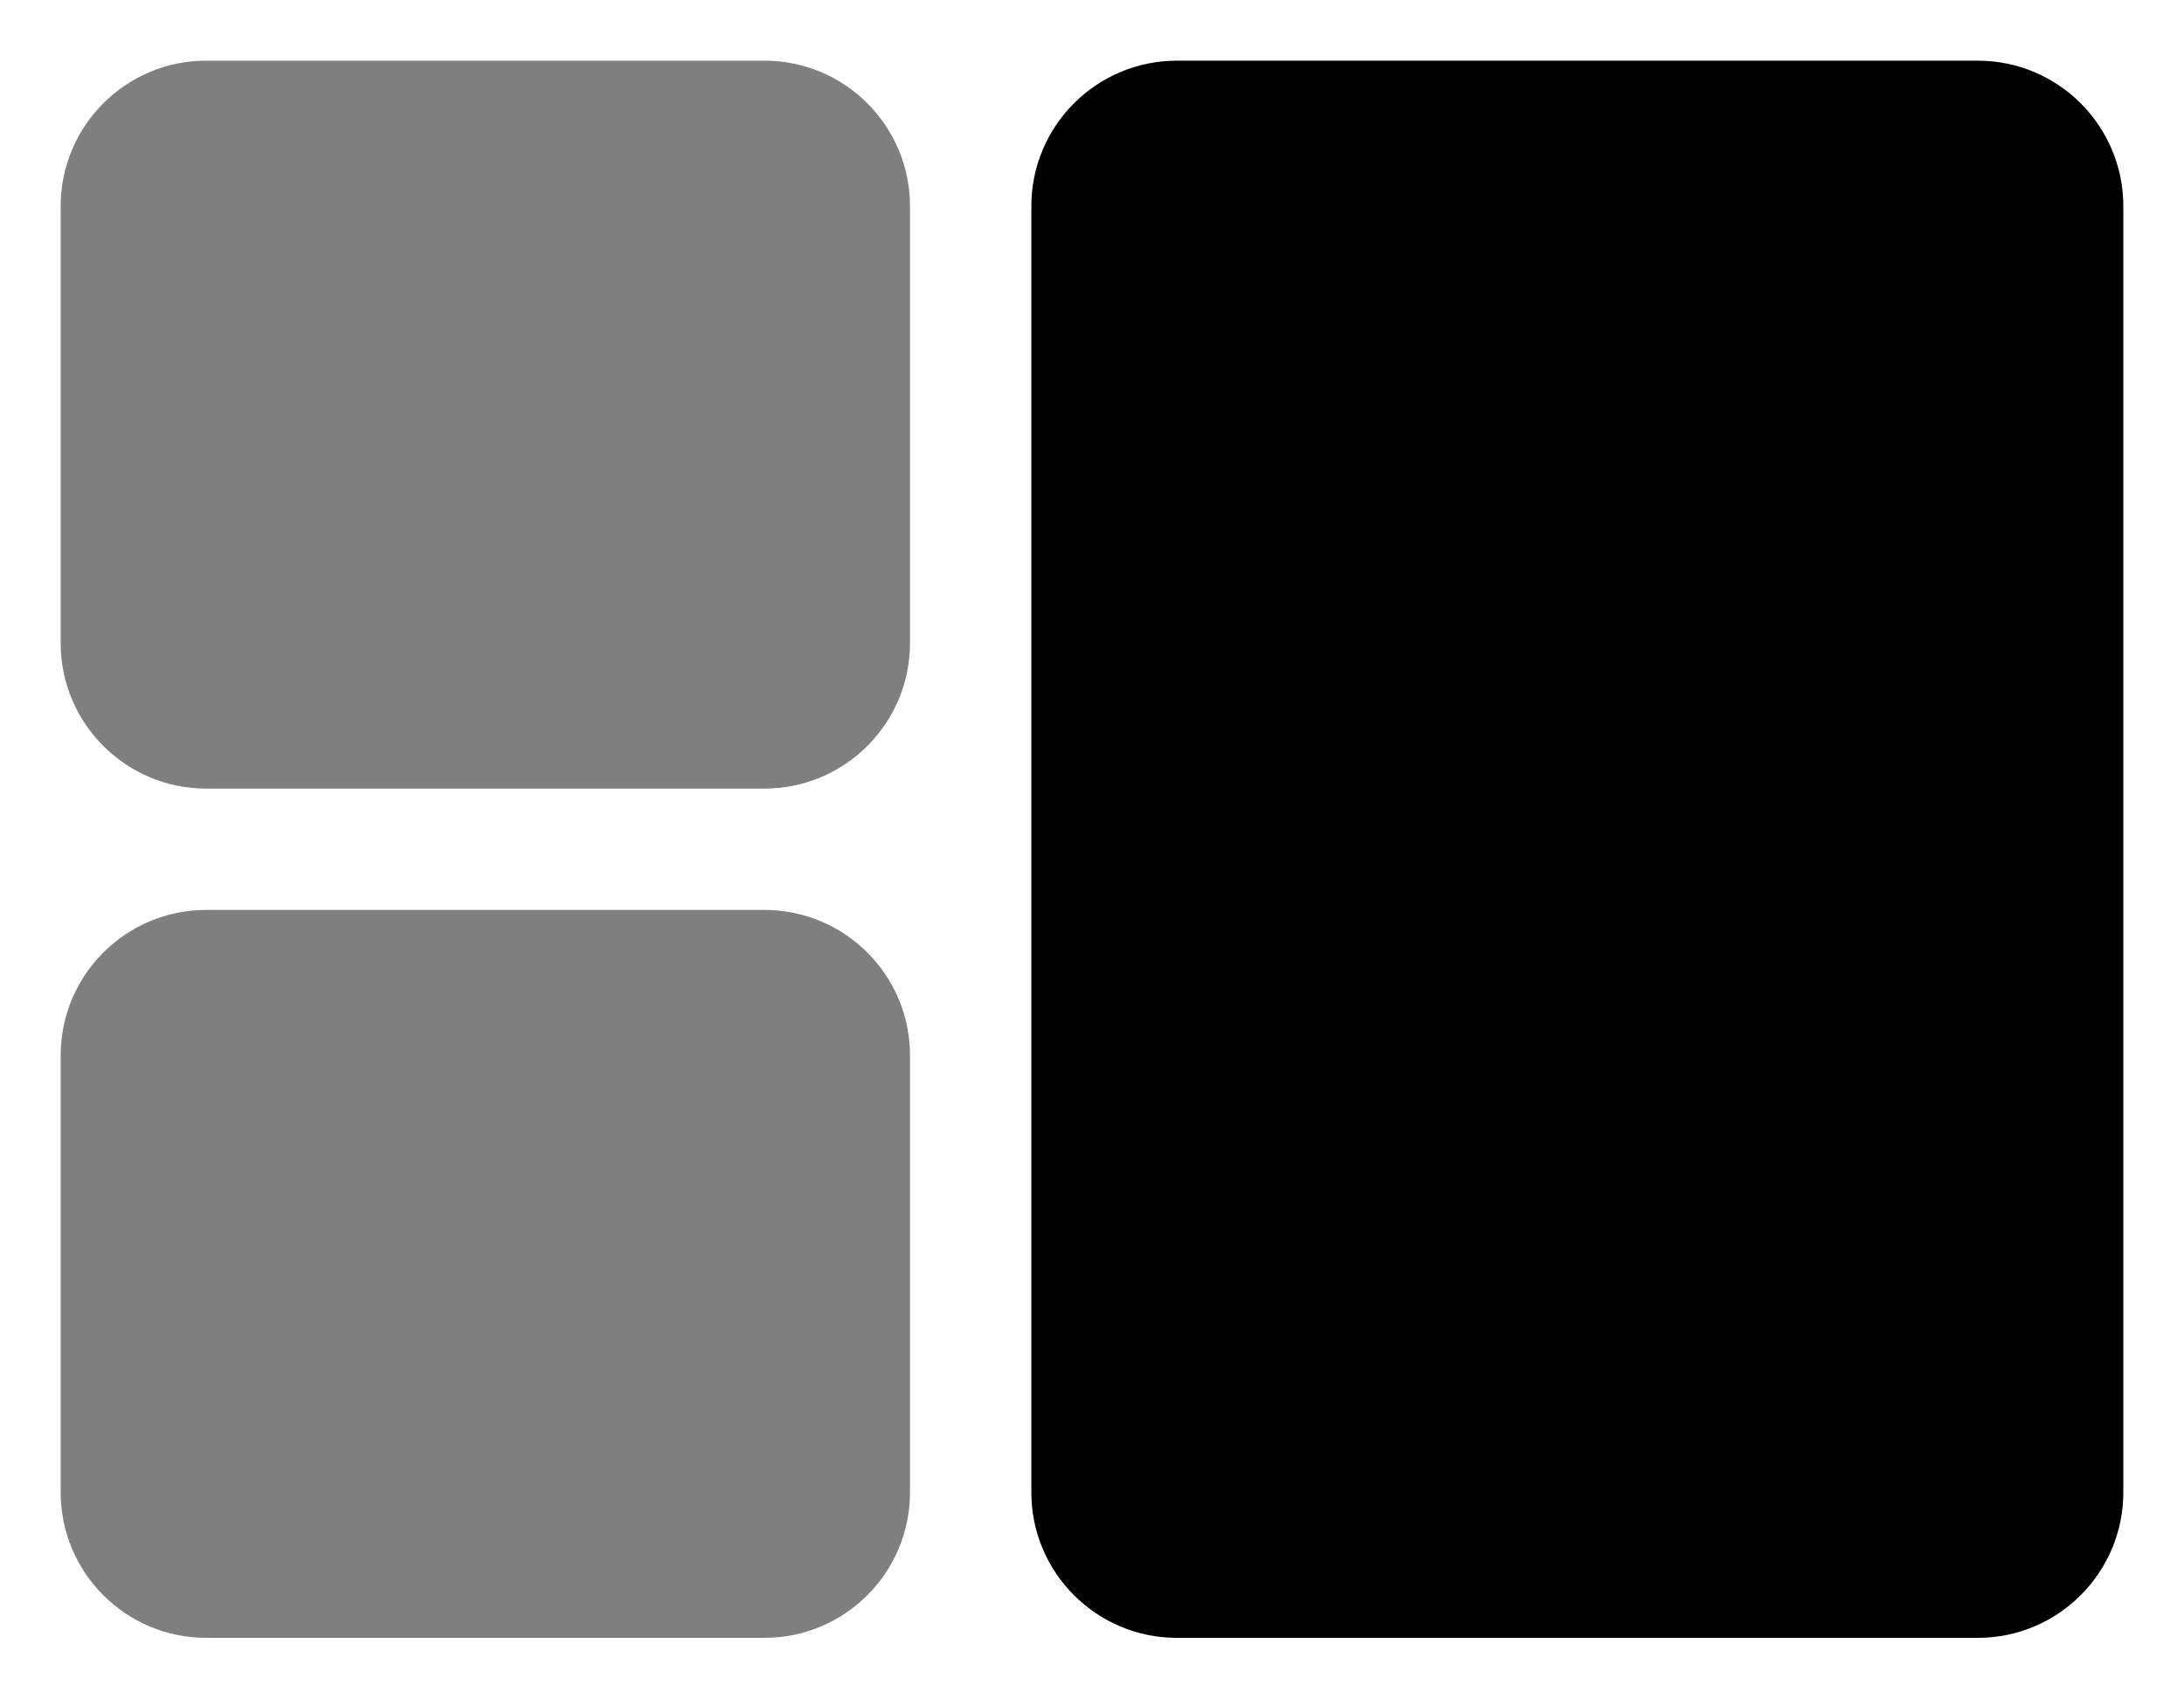
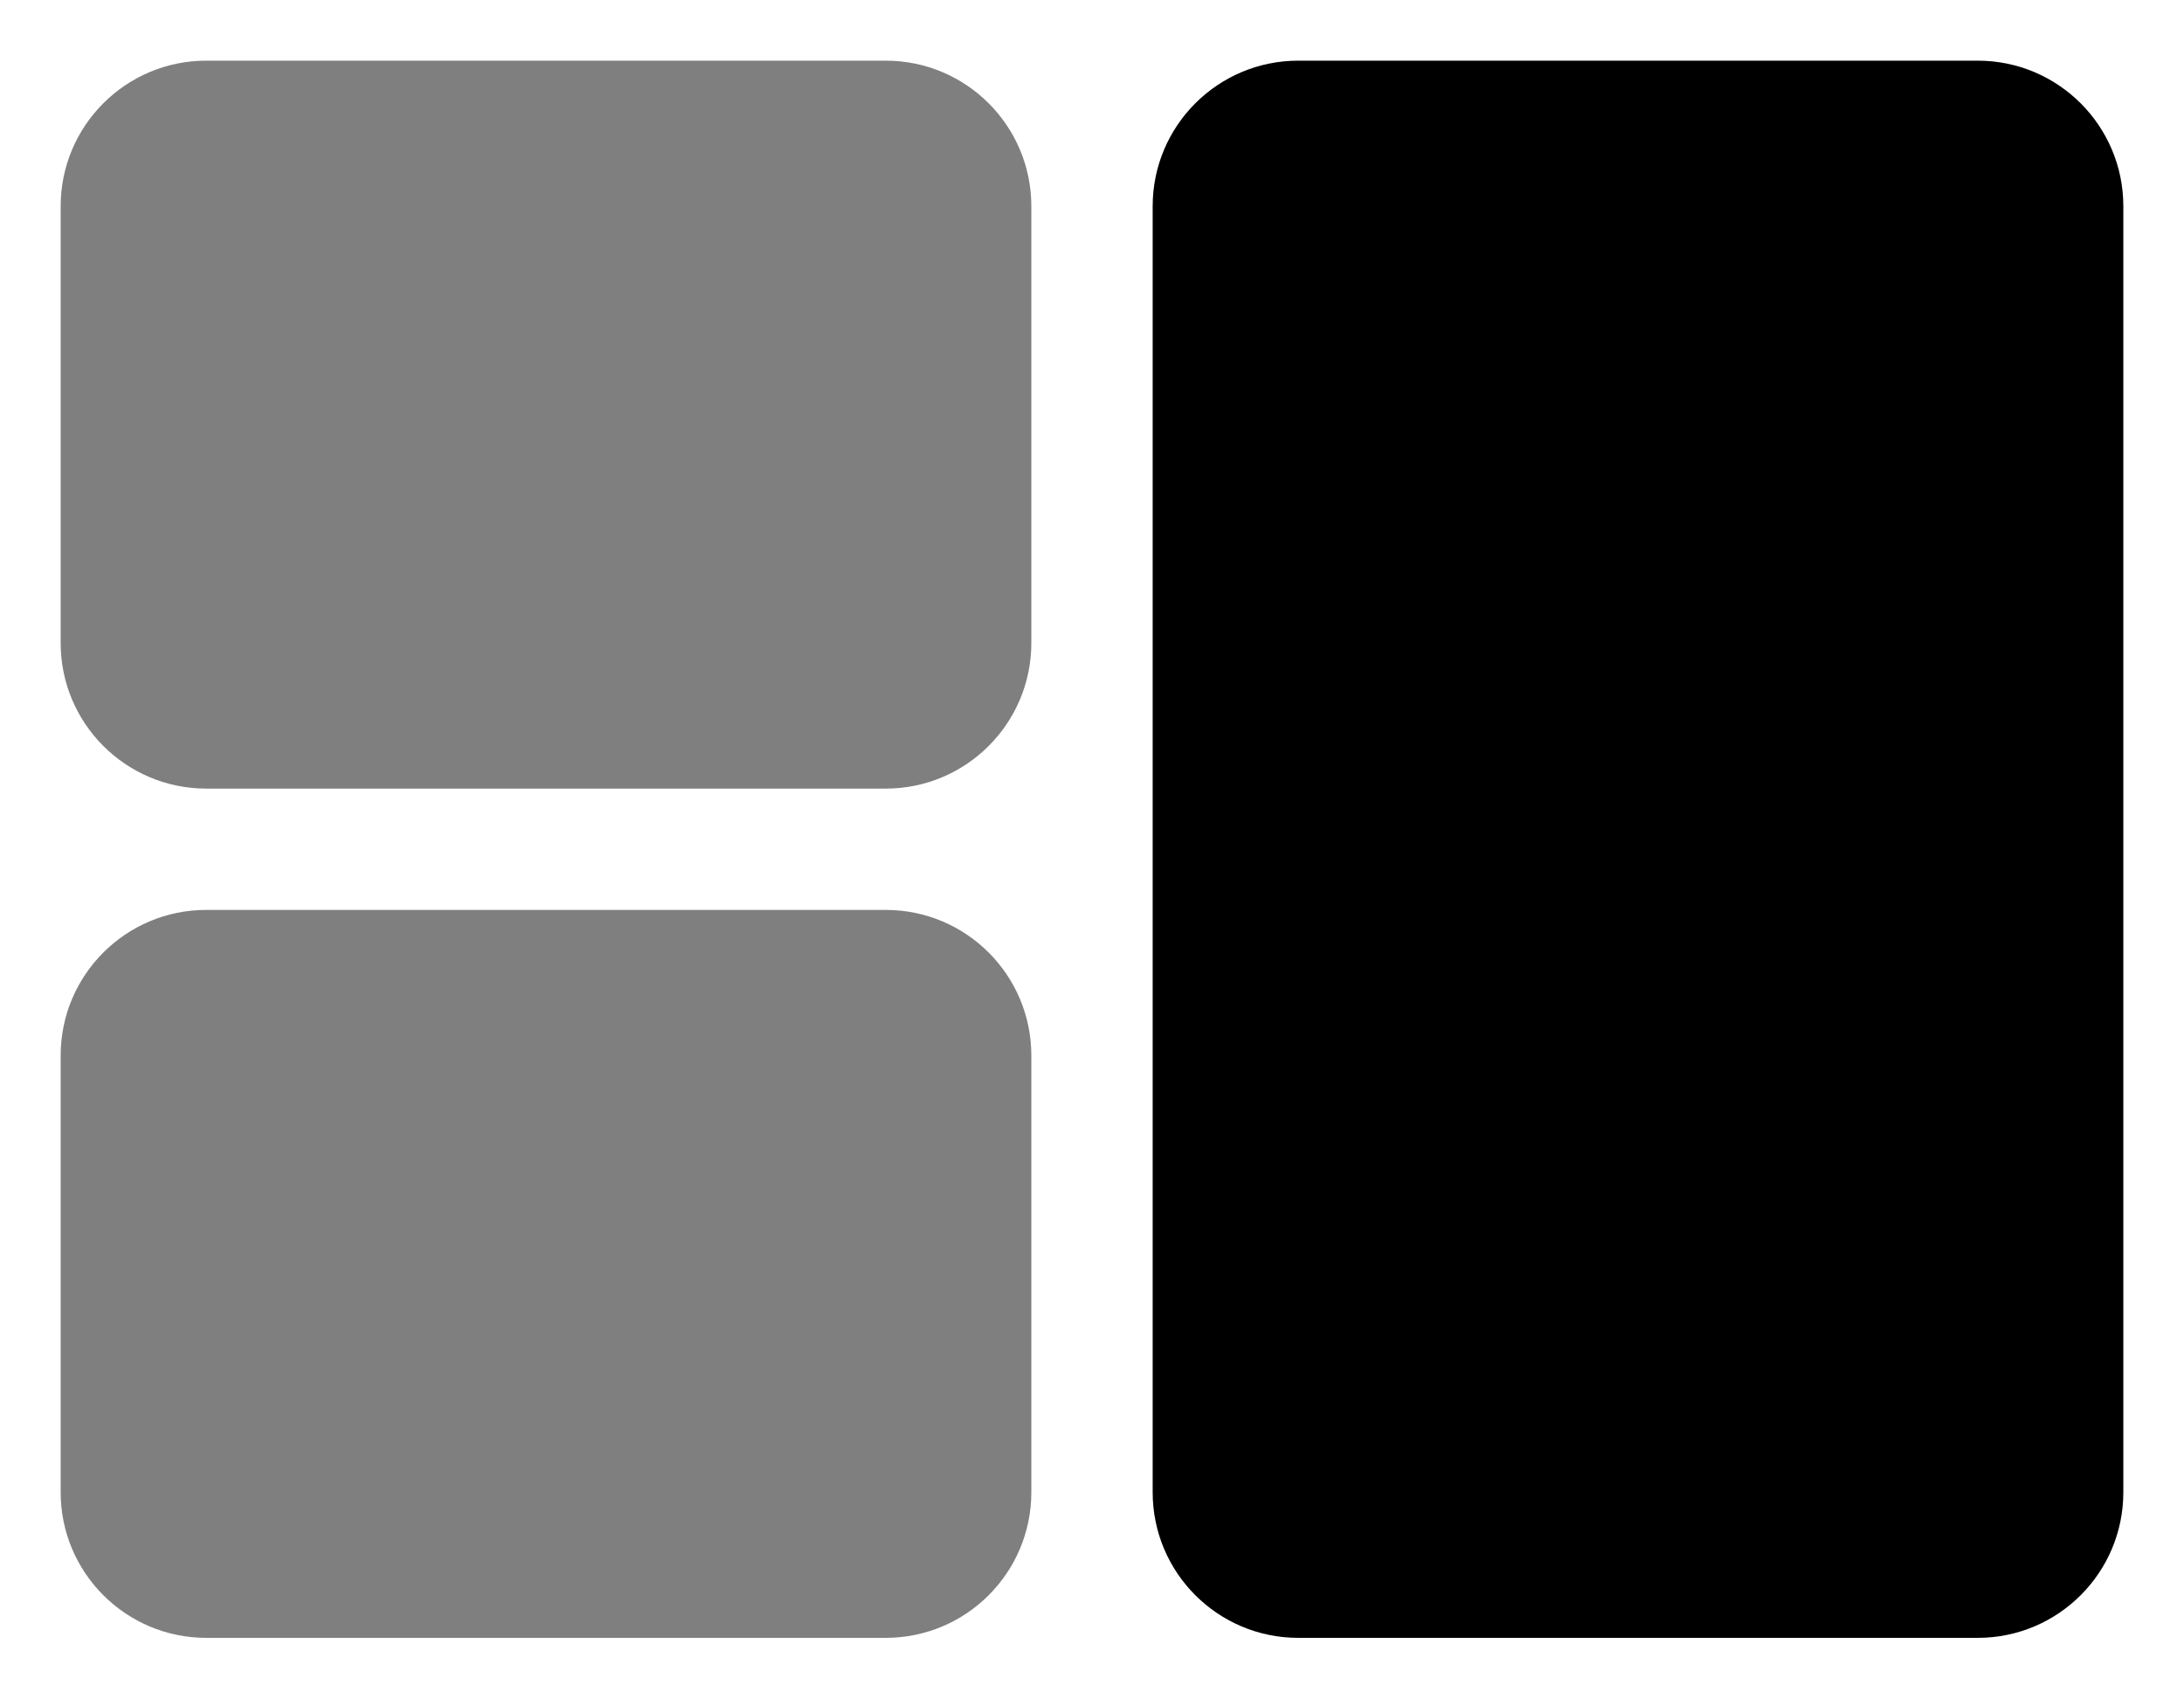
<svg xmlns="http://www.w3.org/2000/svg" viewBox="0 0 18 14">
-   <rect x="0.5" y="0.5" width="7" height="6" rx="1.2" ry="1.2" fill="black" opacity="0.5" />
-   <rect x="0.5" y="7.5" width="7" height="6" rx="1.2" ry="1.2" fill="black" opacity="0.5" />
-   <rect x="8.5" y="0.5" width="9" height="13" rx="1.2" ry="1.2" fill="black" />
+   <rect x="0.5" y="0.5" width="8" height="6" rx="1.2" ry="1.2" fill="black" opacity="0.5" />
+   <rect x="0.5" y="7.5" width="8" height="6" rx="1.2" ry="1.2" fill="black" opacity="0.5" />
+   <rect x="9.5" y="0.5" width="8" height="13" rx="1.2" ry="1.2" fill="black" />
</svg>
